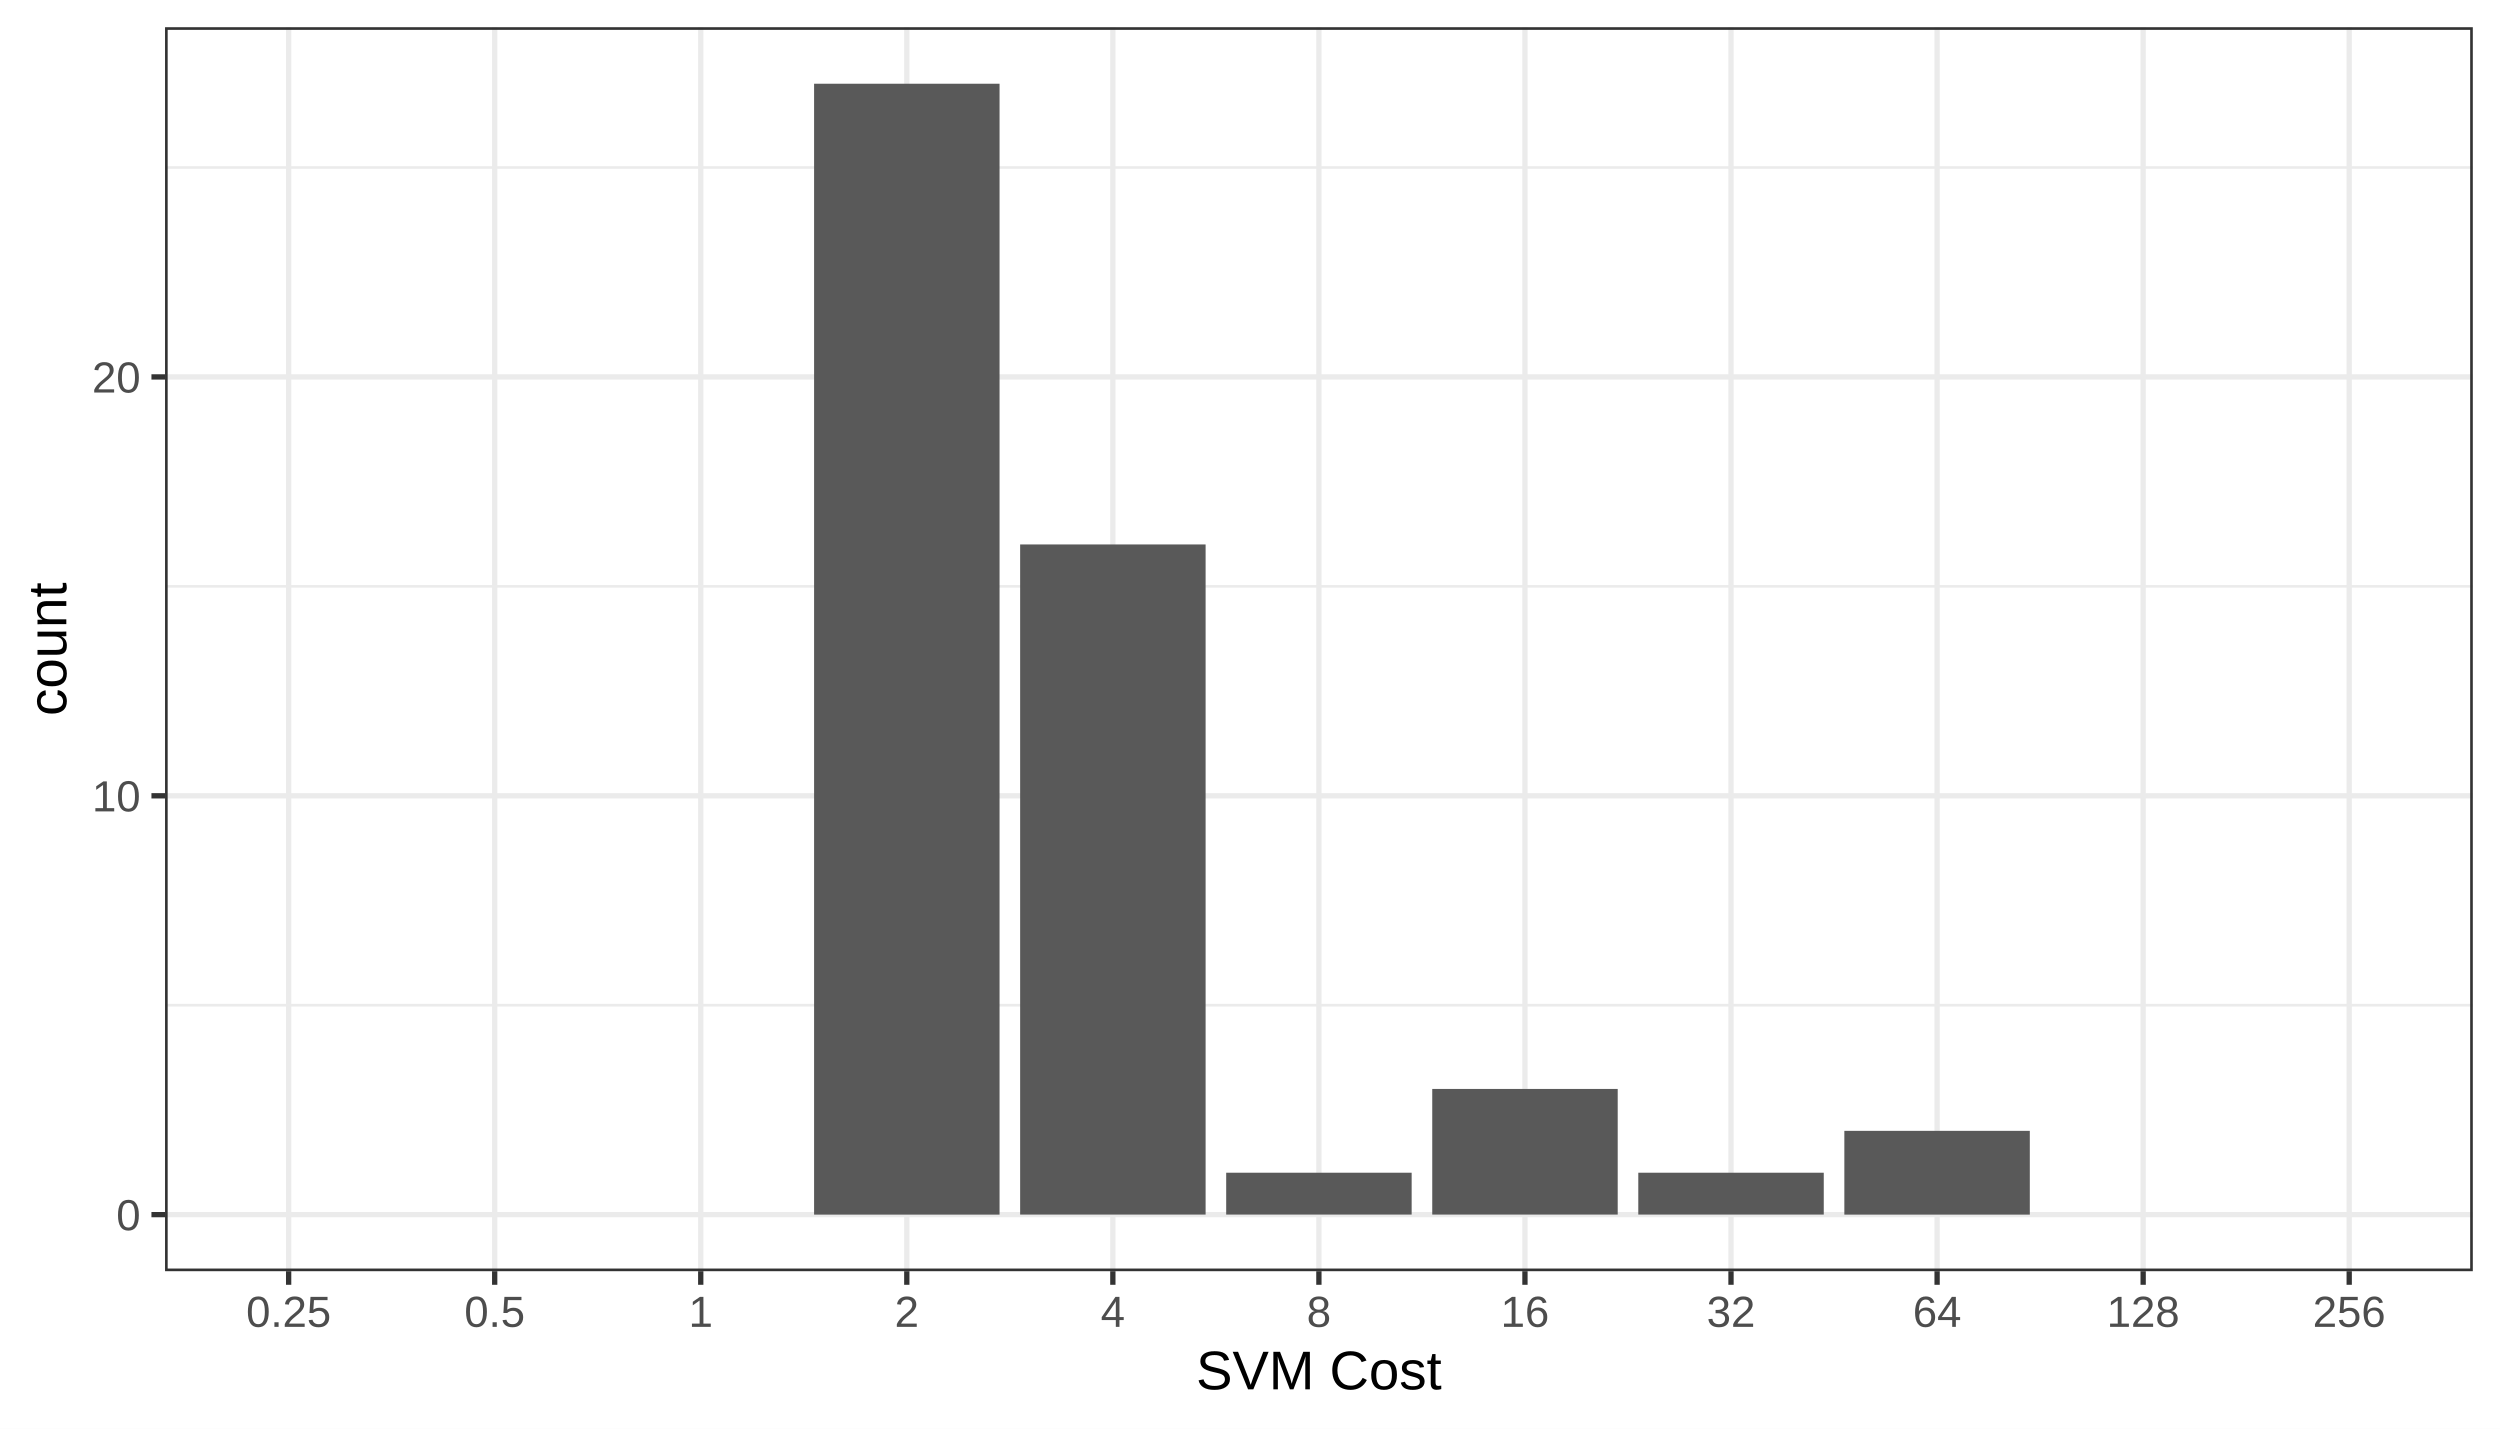
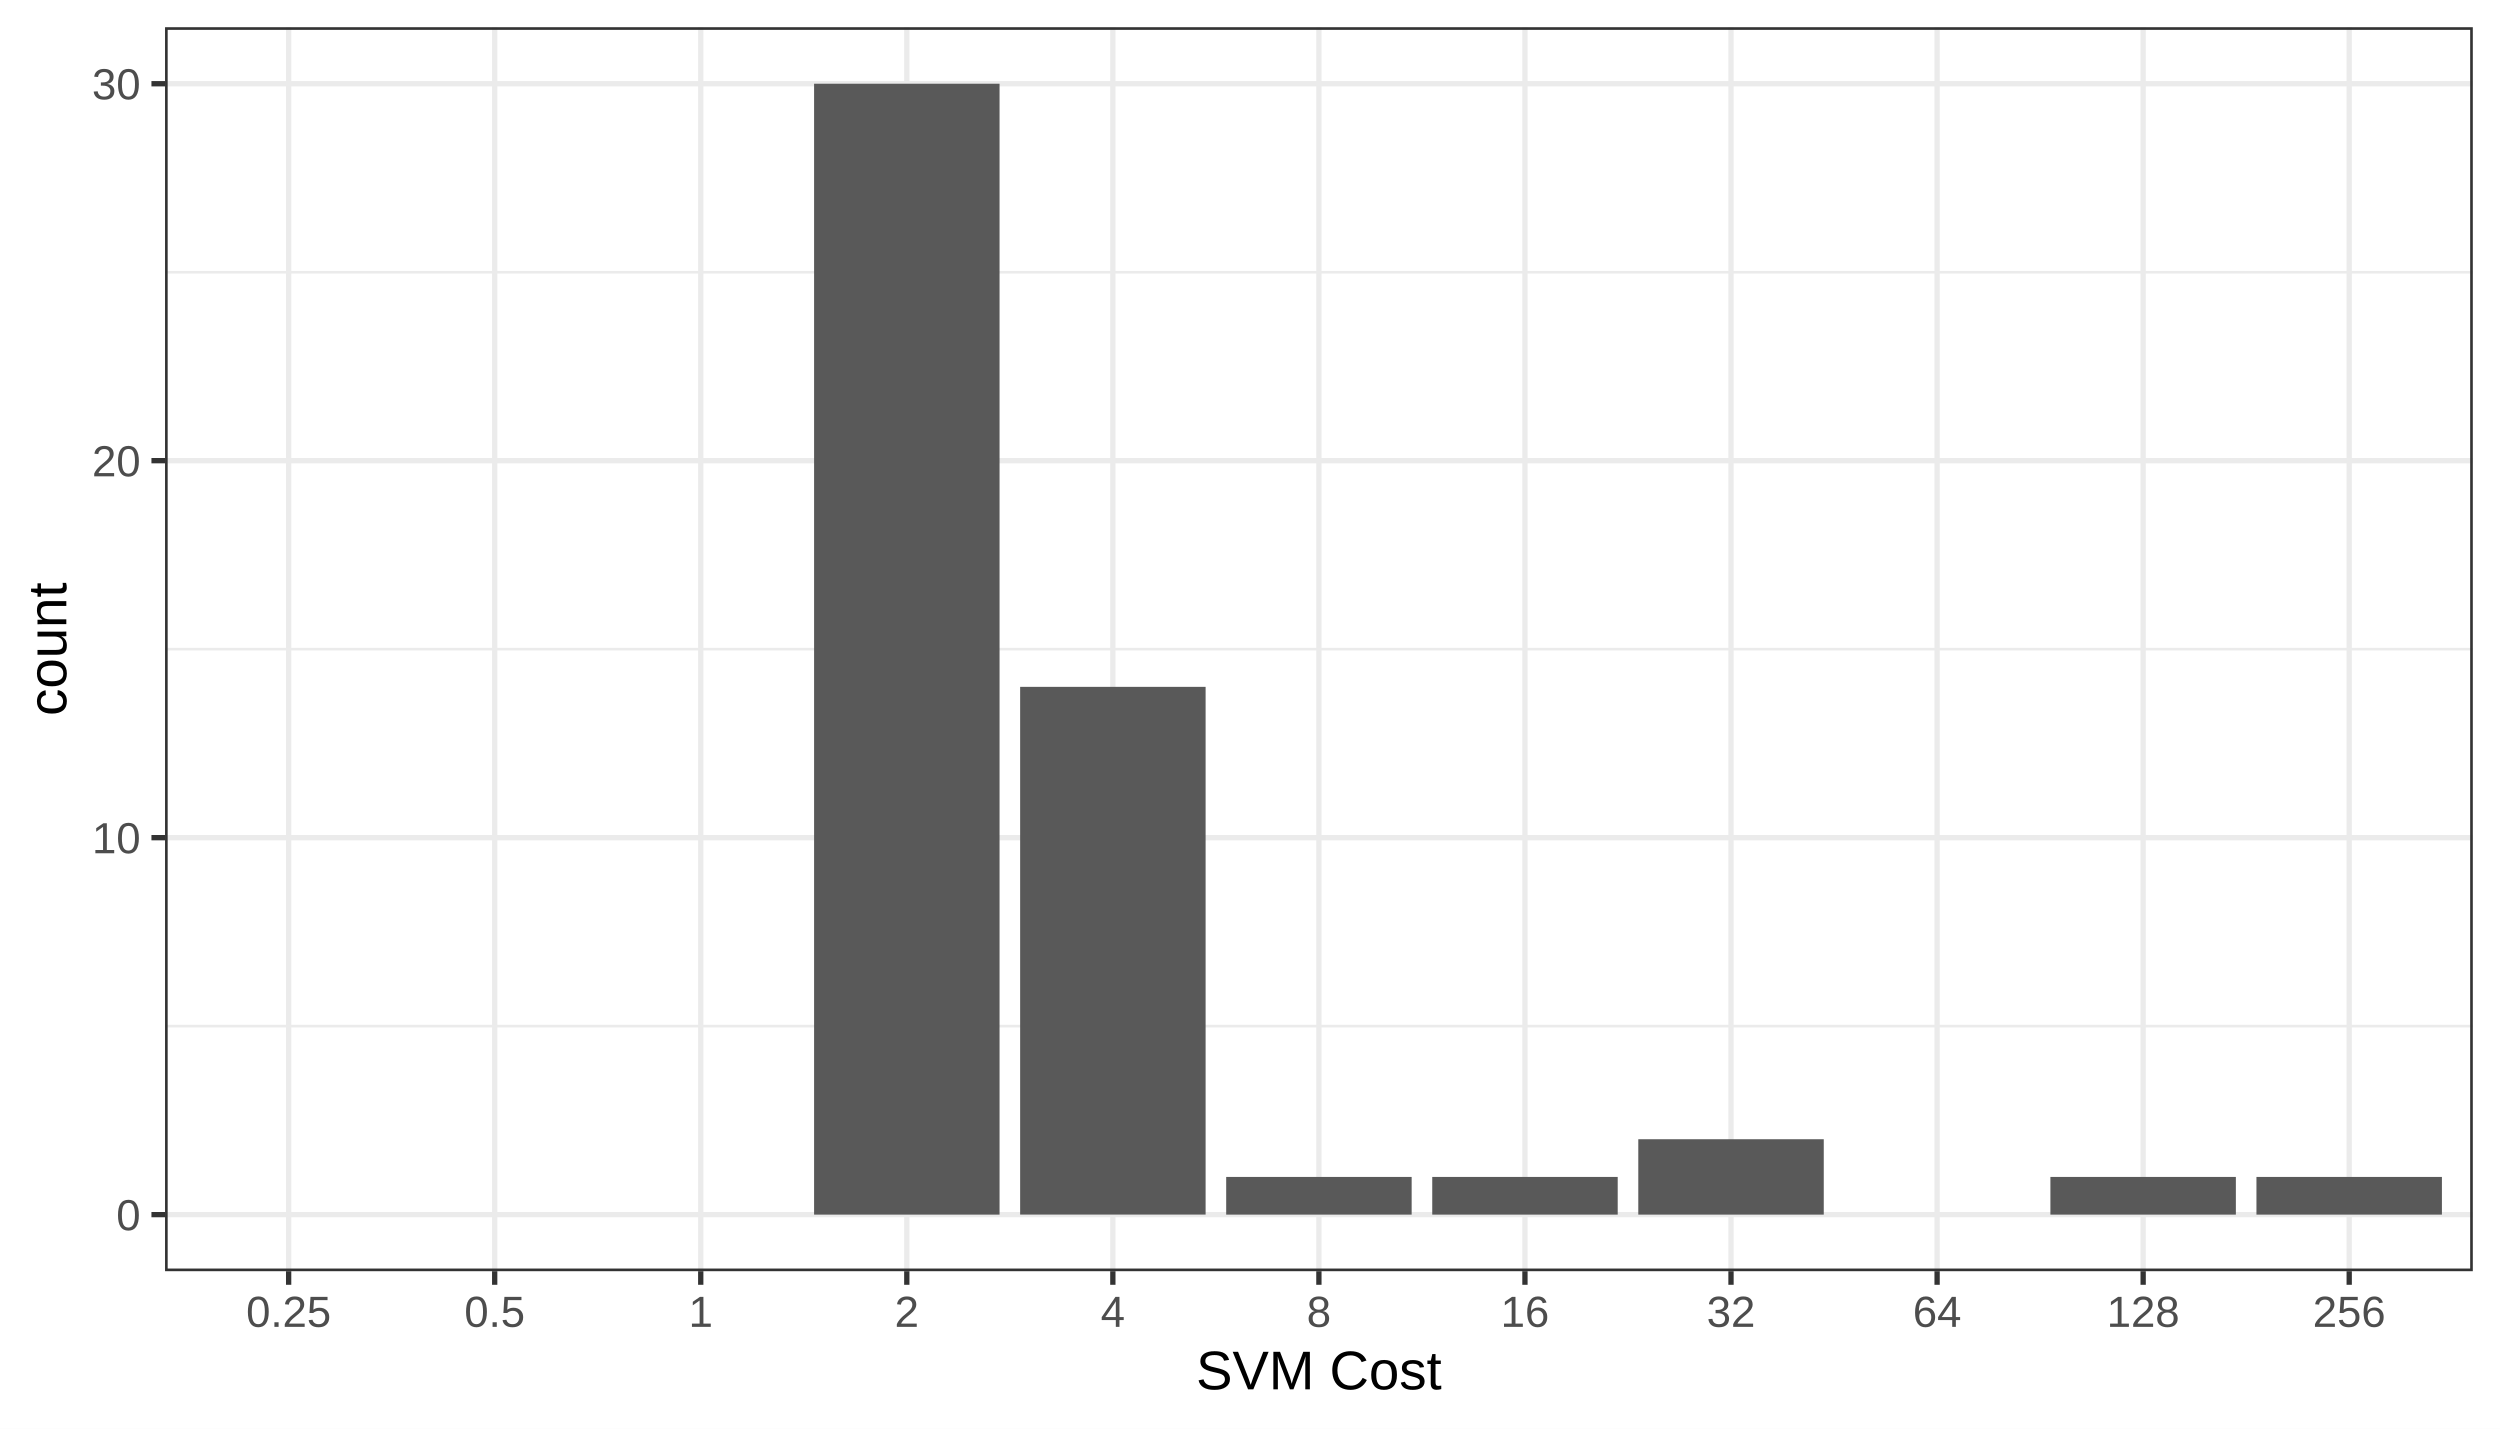
<svg xmlns="http://www.w3.org/2000/svg" class="svglite" width="504.00pt" height="288.00pt" viewBox="0 0 504.00 288.00">
  <defs>
    <style type="text/css">
    .svglite line, .svglite polyline, .svglite polygon, .svglite path, .svglite rect, .svglite circle {
      fill: none;
      stroke: #000000;
      stroke-linecap: round;
      stroke-linejoin: round;
      stroke-miterlimit: 10.00;
    }
    .svglite text {
      white-space: pre;
    }
  </style>
  </defs>
  <rect width="100%" height="100%" style="stroke: none; fill: none;" />
  <defs>
    <clipPath id="cpMC4wMHw1MDQuMDB8MC4wMHwyODguMDA=">
      <rect x="0.00" y="0.00" width="504.00" height="288.00" />
    </clipPath>
  </defs>
  <g clip-path="url(#cpMC4wMHw1MDQuMDB8MC4wMHwyODguMDA=)">
    <rect x="0.00" y="0.00" width="504.00" height="288.00" style="stroke-width: 1.07; stroke: #FFFFFF; fill: #FFFFFF;" />
  </g>
  <defs>
    <clipPath id="cpMzMuMjd8NDk4LjUyfDUuNDh8MjU2LjI3">
      <rect x="33.27" y="5.48" width="465.25" height="250.79" />
    </clipPath>
  </defs>
  <g clip-path="url(#cpMzMuMjd8NDk4LjUyfDUuNDh8MjU2LjI3)">
    <rect x="33.27" y="5.48" width="465.25" height="250.79" style="stroke-width: 1.07; stroke: none; fill: #FFFFFF;" />
-     <polyline points="33.27,202.65 498.52,202.65 " style="stroke-width: 0.53; stroke: #EBEBEB; stroke-linecap: butt;" />
-     <polyline points="33.27,118.21 498.52,118.21 " style="stroke-width: 0.53; stroke: #EBEBEB; stroke-linecap: butt;" />
-     <polyline points="33.27,33.77 498.52,33.77 " style="stroke-width: 0.53; stroke: #EBEBEB; stroke-linecap: butt;" />
+     <polyline points="33.27,206.87 498.52,206.87 " style="stroke-width: 0.53; stroke: #EBEBEB; stroke-linecap: butt;" />
+     <polyline points="33.27,130.87 498.52,130.87 " style="stroke-width: 0.53; stroke: #EBEBEB; stroke-linecap: butt;" />
+     <polyline points="33.27,54.88 498.52,54.88 " style="stroke-width: 0.53; stroke: #EBEBEB; stroke-linecap: butt;" />
    <polyline points="33.27,244.87 498.52,244.87 " style="stroke-width: 1.07; stroke: #EBEBEB; stroke-linecap: butt;" />
-     <polyline points="33.27,160.43 498.52,160.43 " style="stroke-width: 1.07; stroke: #EBEBEB; stroke-linecap: butt;" />
-     <polyline points="33.27,75.99 498.52,75.99 " style="stroke-width: 1.07; stroke: #EBEBEB; stroke-linecap: butt;" />
+     <polyline points="33.27,168.87 498.52,168.87 " style="stroke-width: 1.07; stroke: #EBEBEB; stroke-linecap: butt;" />
+     <polyline points="33.27,92.87 498.52,92.87 " style="stroke-width: 1.07; stroke: #EBEBEB; stroke-linecap: butt;" />
+     <polyline points="33.27,16.88 498.52,16.88 " style="stroke-width: 1.07; stroke: #EBEBEB; stroke-linecap: butt;" />
    <polyline points="58.19,256.27 58.19,5.48 " style="stroke-width: 1.07; stroke: #EBEBEB; stroke-linecap: butt;" />
    <polyline points="99.73,256.27 99.73,5.48 " style="stroke-width: 1.07; stroke: #EBEBEB; stroke-linecap: butt;" />
    <polyline points="141.27,256.27 141.27,5.48 " style="stroke-width: 1.07; stroke: #EBEBEB; stroke-linecap: butt;" />
    <polyline points="182.81,256.27 182.81,5.48 " style="stroke-width: 1.07; stroke: #EBEBEB; stroke-linecap: butt;" />
    <polyline points="224.35,256.27 224.35,5.48 " style="stroke-width: 1.07; stroke: #EBEBEB; stroke-linecap: butt;" />
    <polyline points="265.89,256.27 265.89,5.48 " style="stroke-width: 1.07; stroke: #EBEBEB; stroke-linecap: butt;" />
    <polyline points="307.43,256.27 307.43,5.48 " style="stroke-width: 1.07; stroke: #EBEBEB; stroke-linecap: butt;" />
    <polyline points="348.97,256.27 348.97,5.48 " style="stroke-width: 1.07; stroke: #EBEBEB; stroke-linecap: butt;" />
    <polyline points="390.52,256.27 390.52,5.48 " style="stroke-width: 1.07; stroke: #EBEBEB; stroke-linecap: butt;" />
    <polyline points="432.06,256.27 432.06,5.48 " style="stroke-width: 1.07; stroke: #EBEBEB; stroke-linecap: butt;" />
    <polyline points="473.60,256.27 473.60,5.48 " style="stroke-width: 1.07; stroke: #EBEBEB; stroke-linecap: butt;" />
    <rect x="164.12" y="16.88" width="37.39" height="227.99" style="stroke-width: 1.07; stroke: none; stroke-linecap: butt; stroke-linejoin: miter; fill: #595959;" />
-     <rect x="205.66" y="109.76" width="37.39" height="135.10" style="stroke-width: 1.07; stroke: none; stroke-linecap: butt; stroke-linejoin: miter; fill: #595959;" />
-     <rect x="247.20" y="236.42" width="37.39" height="8.44" style="stroke-width: 1.07; stroke: none; stroke-linecap: butt; stroke-linejoin: miter; fill: #595959;" />
-     <rect x="288.74" y="219.53" width="37.39" height="25.33" style="stroke-width: 1.07; stroke: none; stroke-linecap: butt; stroke-linejoin: miter; fill: #595959;" />
-     <rect x="330.28" y="236.42" width="37.39" height="8.44" style="stroke-width: 1.07; stroke: none; stroke-linecap: butt; stroke-linejoin: miter; fill: #595959;" />
-     <rect x="371.82" y="227.98" width="37.39" height="16.89" style="stroke-width: 1.07; stroke: none; stroke-linecap: butt; stroke-linejoin: miter; fill: #595959;" />
+     <rect x="205.66" y="138.47" width="37.39" height="106.39" style="stroke-width: 1.07; stroke: none; stroke-linecap: butt; stroke-linejoin: miter; fill: #595959;" />
+     <rect x="247.20" y="237.27" width="37.39" height="7.60" style="stroke-width: 1.07; stroke: none; stroke-linecap: butt; stroke-linejoin: miter; fill: #595959;" />
+     <rect x="288.74" y="237.27" width="37.39" height="7.60" style="stroke-width: 1.07; stroke: none; stroke-linecap: butt; stroke-linejoin: miter; fill: #595959;" />
+     <rect x="330.28" y="229.67" width="37.39" height="15.20" style="stroke-width: 1.07; stroke: none; stroke-linecap: butt; stroke-linejoin: miter; fill: #595959;" />
+     <rect x="413.36" y="237.27" width="37.39" height="7.60" style="stroke-width: 1.07; stroke: none; stroke-linecap: butt; stroke-linejoin: miter; fill: #595959;" />
+     <rect x="454.90" y="237.27" width="37.39" height="7.60" style="stroke-width: 1.07; stroke: none; stroke-linecap: butt; stroke-linejoin: miter; fill: #595959;" />
    <rect x="33.27" y="5.48" width="465.25" height="250.79" style="stroke-width: 1.07; stroke: #333333;" />
  </g>
  <g clip-path="url(#cpMC4wMHw1MDQuMDB8MC4wMHwyODguMDA=)">
    <text x="28.34" y="248.02" text-anchor="end" style="font-size: 8.80px;fill: #4D4D4D; font-family: &quot;Arial&quot;;" textLength="4.90px" lengthAdjust="spacingAndGlyphs">0</text>
-     <text x="28.34" y="163.58" text-anchor="end" style="font-size: 8.80px;fill: #4D4D4D; font-family: &quot;Arial&quot;;" textLength="9.79px" lengthAdjust="spacingAndGlyphs">10</text>
-     <text x="28.34" y="79.14" text-anchor="end" style="font-size: 8.80px;fill: #4D4D4D; font-family: &quot;Arial&quot;;" textLength="9.79px" lengthAdjust="spacingAndGlyphs">20</text>
+     <text x="28.34" y="172.02" text-anchor="end" style="font-size: 8.80px;fill: #4D4D4D; font-family: &quot;Arial&quot;;" textLength="9.79px" lengthAdjust="spacingAndGlyphs">10</text>
+     <text x="28.34" y="96.03" text-anchor="end" style="font-size: 8.80px;fill: #4D4D4D; font-family: &quot;Arial&quot;;" textLength="9.79px" lengthAdjust="spacingAndGlyphs">20</text>
+     <text x="28.34" y="20.03" text-anchor="end" style="font-size: 8.80px;fill: #4D4D4D; font-family: &quot;Arial&quot;;" textLength="9.79px" lengthAdjust="spacingAndGlyphs">30</text>
    <polyline points="30.53,244.87 33.27,244.87 " style="stroke-width: 1.07; stroke: #333333; stroke-linecap: butt;" />
-     <polyline points="30.53,160.43 33.27,160.43 " style="stroke-width: 1.07; stroke: #333333; stroke-linecap: butt;" />
-     <polyline points="30.53,75.99 33.27,75.99 " style="stroke-width: 1.07; stroke: #333333; stroke-linecap: butt;" />
+     <polyline points="30.53,168.87 33.27,168.87 " style="stroke-width: 1.07; stroke: #333333; stroke-linecap: butt;" />
+     <polyline points="30.53,92.87 33.27,92.87 " style="stroke-width: 1.07; stroke: #333333; stroke-linecap: butt;" />
+     <polyline points="30.53,16.88 33.27,16.88 " style="stroke-width: 1.07; stroke: #333333; stroke-linecap: butt;" />
    <polyline points="58.19,259.01 58.19,256.27 " style="stroke-width: 1.07; stroke: #333333; stroke-linecap: butt;" />
    <polyline points="99.73,259.01 99.73,256.27 " style="stroke-width: 1.07; stroke: #333333; stroke-linecap: butt;" />
    <polyline points="141.27,259.01 141.27,256.27 " style="stroke-width: 1.07; stroke: #333333; stroke-linecap: butt;" />
    <polyline points="182.81,259.01 182.81,256.27 " style="stroke-width: 1.07; stroke: #333333; stroke-linecap: butt;" />
    <polyline points="224.35,259.01 224.35,256.27 " style="stroke-width: 1.07; stroke: #333333; stroke-linecap: butt;" />
    <polyline points="265.89,259.01 265.89,256.27 " style="stroke-width: 1.07; stroke: #333333; stroke-linecap: butt;" />
    <polyline points="307.43,259.01 307.43,256.27 " style="stroke-width: 1.07; stroke: #333333; stroke-linecap: butt;" />
    <polyline points="348.97,259.01 348.97,256.27 " style="stroke-width: 1.07; stroke: #333333; stroke-linecap: butt;" />
    <polyline points="390.52,259.01 390.52,256.27 " style="stroke-width: 1.07; stroke: #333333; stroke-linecap: butt;" />
    <polyline points="432.06,259.01 432.06,256.27 " style="stroke-width: 1.07; stroke: #333333; stroke-linecap: butt;" />
    <polyline points="473.60,259.01 473.60,256.27 " style="stroke-width: 1.07; stroke: #333333; stroke-linecap: butt;" />
    <text x="58.19" y="267.50" text-anchor="middle" style="font-size: 8.80px;fill: #4D4D4D; font-family: &quot;Arial&quot;;" textLength="17.13px" lengthAdjust="spacingAndGlyphs">0.25</text>
    <text x="99.73" y="267.50" text-anchor="middle" style="font-size: 8.80px;fill: #4D4D4D; font-family: &quot;Arial&quot;;" textLength="12.23px" lengthAdjust="spacingAndGlyphs">0.5</text>
    <text x="141.27" y="267.50" text-anchor="middle" style="font-size: 8.80px;fill: #4D4D4D; font-family: &quot;Arial&quot;;" textLength="4.90px" lengthAdjust="spacingAndGlyphs">1</text>
    <text x="182.81" y="267.50" text-anchor="middle" style="font-size: 8.80px;fill: #4D4D4D; font-family: &quot;Arial&quot;;" textLength="4.90px" lengthAdjust="spacingAndGlyphs">2</text>
    <text x="224.35" y="267.50" text-anchor="middle" style="font-size: 8.80px;fill: #4D4D4D; font-family: &quot;Arial&quot;;" textLength="4.90px" lengthAdjust="spacingAndGlyphs">4</text>
    <text x="265.89" y="267.50" text-anchor="middle" style="font-size: 8.80px;fill: #4D4D4D; font-family: &quot;Arial&quot;;" textLength="4.90px" lengthAdjust="spacingAndGlyphs">8</text>
    <text x="307.43" y="267.50" text-anchor="middle" style="font-size: 8.80px;fill: #4D4D4D; font-family: &quot;Arial&quot;;" textLength="9.79px" lengthAdjust="spacingAndGlyphs">16</text>
    <text x="348.97" y="267.50" text-anchor="middle" style="font-size: 8.80px;fill: #4D4D4D; font-family: &quot;Arial&quot;;" textLength="9.79px" lengthAdjust="spacingAndGlyphs">32</text>
    <text x="390.52" y="267.50" text-anchor="middle" style="font-size: 8.80px;fill: #4D4D4D; font-family: &quot;Arial&quot;;" textLength="9.79px" lengthAdjust="spacingAndGlyphs">64</text>
    <text x="432.06" y="267.50" text-anchor="middle" style="font-size: 8.80px;fill: #4D4D4D; font-family: &quot;Arial&quot;;" textLength="14.69px" lengthAdjust="spacingAndGlyphs">128</text>
    <text x="473.60" y="267.50" text-anchor="middle" style="font-size: 8.80px;fill: #4D4D4D; font-family: &quot;Arial&quot;;" textLength="14.69px" lengthAdjust="spacingAndGlyphs">256</text>
    <text x="265.89" y="280.09" text-anchor="middle" style="font-size: 11.00px; font-family: &quot;Arial&quot;;" textLength="49.51px" lengthAdjust="spacingAndGlyphs">SVM Cost</text>
    <text transform="translate(13.37,130.87) rotate(-90)" text-anchor="middle" style="font-size: 11.00px; font-family: &quot;Arial&quot;;" textLength="26.91px" lengthAdjust="spacingAndGlyphs">count</text>
  </g>
</svg>
